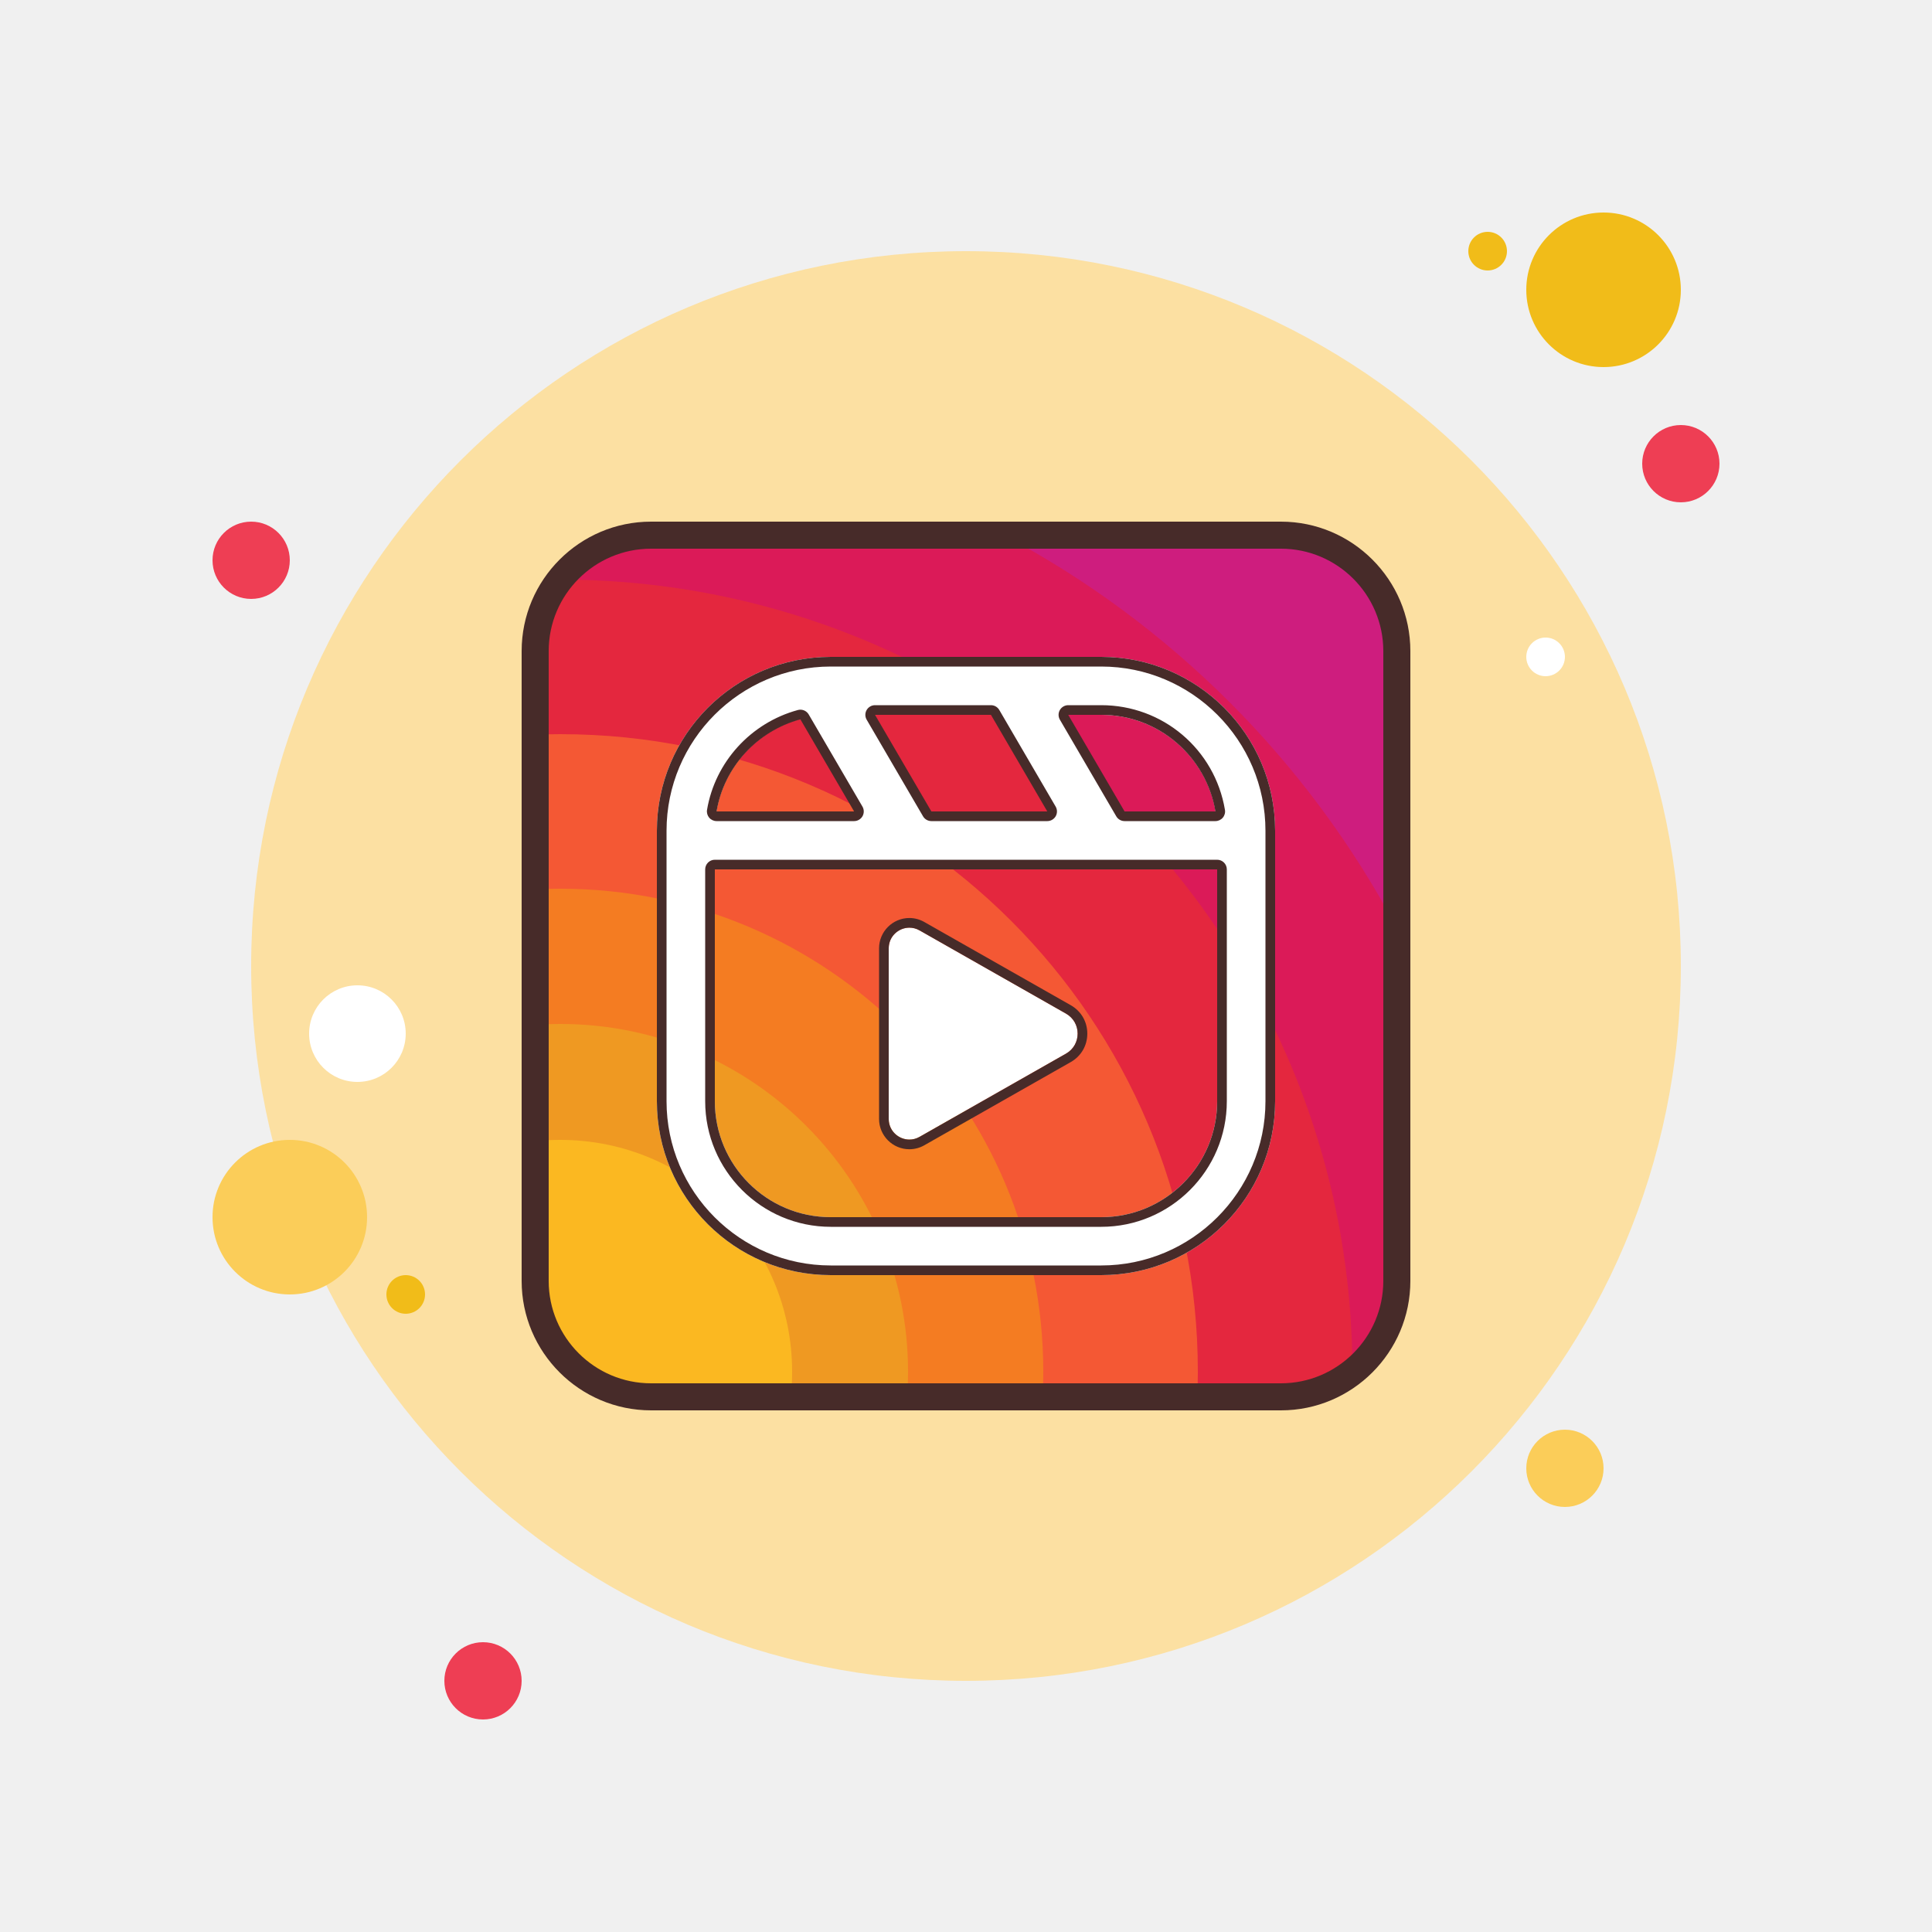
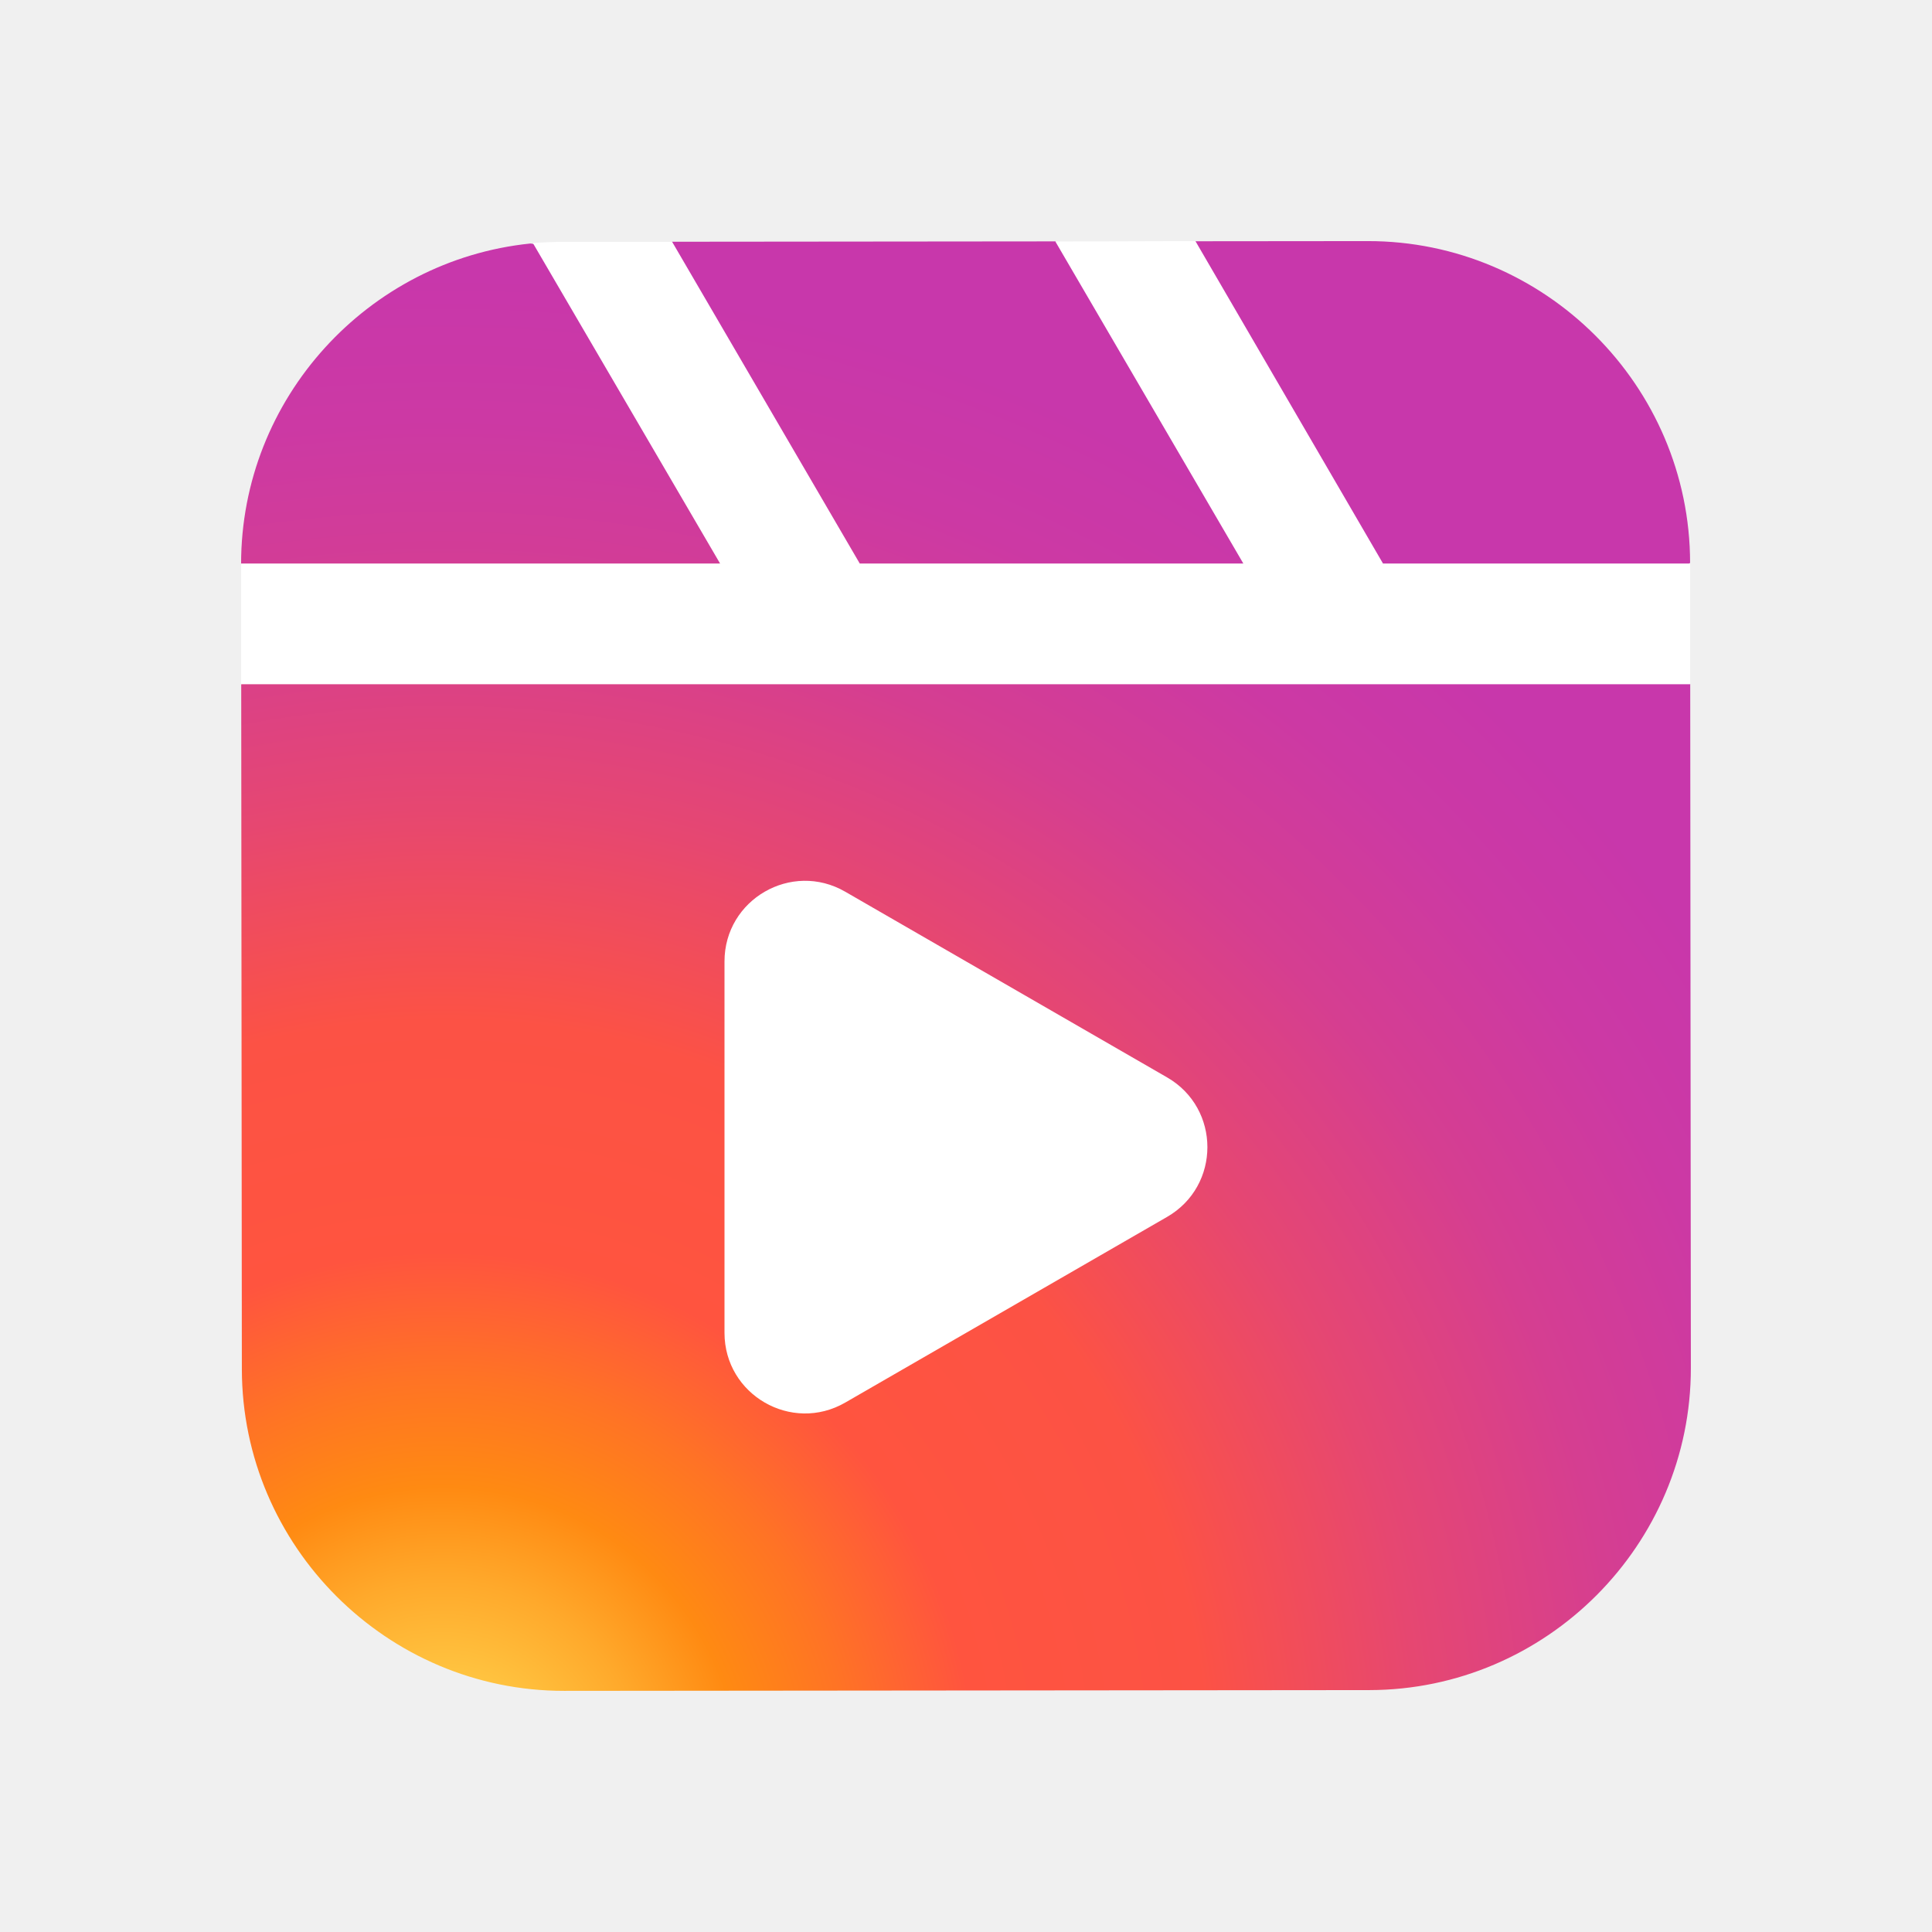
- <svg xmlns="http://www.w3.org/2000/svg" x="0px" y="0px" width="100" height="100" viewBox="0 0 100 100">
-   <circle cx="13" cy="29" r="2" fill="#ee3e54" />
-   <circle cx="77" cy="13" r="1" fill="#f1bc19" />
-   <circle cx="50" cy="50" r="37" fill="#fce0a2" />
-   <circle cx="83" cy="15" r="4" fill="#f1bc19" />
-   <circle cx="87" cy="24" r="2" fill="#ee3e54" />
-   <circle cx="81" cy="76" r="2" fill="#fbcd59" />
-   <circle cx="15" cy="63" r="4" fill="#fbcd59" />
-   <circle cx="25" cy="87" r="2" fill="#ee3e54" />
-   <circle cx="18.5" cy="53.5" r="2.5" fill="#fff" />
-   <circle cx="21" cy="67" r="1" fill="#f1bc19" />
-   <circle cx="80" cy="34" r="1" fill="#fff" />
-   <path fill="#ce1d7e" d="M72.3,33.7v32.6c0,3.31-2.69,6-6,6H33.7c-3.31,0-6-2.69-6-6V33.7c0-3.31,2.69-6,6-6h32.6 C69.61,27.7,72.3,30.39,72.3,33.7z" />
-   <path fill="#db1a58" d="M72.3,48.04V66.3c0,3.31-2.69,6-6,6H33.7c-3.31,0-6-2.69-6-6V33.7c0-3.31,2.69-6,6-6h18.26 C60.6,32.29,67.71,39.4,72.3,48.04z" />
-   <path fill="#e4273e" d="M70,71c0,0.01,0,0.01,0,0.02c-1.02,0.8-2.3,1.28-3.7,1.28H33.7c-3.31,0-6-2.69-6-6V33.7 c0-1.4,0.48-2.68,1.28-3.7c0.01,0,0.01,0,0.02,0C51.64,30,70,48.36,70,71z" />
-   <path fill="#f45834" d="M62,71c0,0.44-0.01,0.87-0.03,1.3H33.7c-3.31,0-6-2.69-6-6V38.03C28.13,38.01,28.56,38,29,38 C47.23,38,62,52.77,62,71z" />
-   <path fill="#f47c22" d="M54,71c0,0.43-0.01,0.87-0.03,1.3H33.7c-3.31,0-6-2.69-6-6V46.03C28.13,46.01,28.57,46,29,46 C42.81,46,54,57.19,54,71z" />
-   <path fill="#ef9922" d="M47,71c0,0.44-0.02,0.87-0.05,1.3H33.7c-3.31,0-6-2.69-6-6V53.05C28.13,53.02,28.56,53,29,53 C38.94,53,47,61.06,47,71z" />
-   <path fill="#fbb821" d="M41,71c0,0.44-0.02,0.87-0.07,1.3H33.7c-3.31,0-6-2.69-6-6v-7.23C28.13,59.02,28.56,59,29,59 C35.63,59,41,64.37,41,71z" />
-   <path fill="#472b29" d="M66.3,73H33.7c-3.694,0-6.7-3.006-6.7-6.7V33.7c0-3.694,3.006-6.7,6.7-6.7h32.6 c3.694,0,6.7,3.006,6.7,6.7v32.6C73,69.994,69.994,73,66.3,73z M33.7,28.4c-2.923,0-5.3,2.377-5.3,5.3v32.6 c0,2.922,2.377,5.3,5.3,5.3h32.6c2.923,0,5.3-2.377,5.3-5.3V33.7c0-2.922-2.377-5.3-5.3-5.3C66.3,28.4,33.7,28.4,33.7,28.4z" />
-   <path fill="#fff" d="M57,34H43c-4.971,0-9,4.029-9,9v14c0,4.971,4.029,9,9,9h14c4.971,0,9-4.029,9-9V43 C66,38.029,61.971,34,57,34z M63,57c0,3.314-2.686,6-6,6H43c-3.314,0-6-2.686-6-6V43c0-3.314,2.686-6,6-6h14c3.314,0,6,2.686,6,6V57 z" />
-   <polygon fill="#fff" points="48.25,42.5 44.75,42.5 41.25,36.5 44.75,36.5" />
-   <polygon fill="#fff" points="58.25,42.5 54.75,42.5 51.25,36.5 54.75,36.5" />
-   <rect width="28" height="2.5" x="36" y="42.25" fill="#fff" />
-   <path fill="#472b29" d="M57,34.5c4.687,0,8.5,3.813,8.5,8.5v14c0,4.687-3.813,8.5-8.5,8.5H43c-4.687,0-8.5-3.813-8.5-8.5V43 c0-4.687,3.813-8.5,8.5-8.5H57 M58.208,42.5h4.702c0.147,0,0.287-0.065,0.382-0.177c0.095-0.112,0.136-0.261,0.111-0.406 C62.875,38.778,60.182,36.5,57,36.5h-1.708c-0.179,0-0.344,0.096-0.434,0.251c-0.089,0.155-0.089,0.346,0.002,0.501l2.917,5 C57.866,42.406,58.03,42.5,58.208,42.5 M48.208,42.5h6c0.179,0,0.344-0.096,0.434-0.251c0.089-0.155,0.089-0.346-0.002-0.501 l-2.917-5c-0.09-0.154-0.254-0.248-0.432-0.248h-6c-0.179,0-0.344,0.096-0.434,0.251c-0.089,0.155-0.089,0.346,0.002,0.501l2.917,5 C47.866,42.406,48.03,42.5,48.208,42.5 M37.09,42.5h7.118c0.179,0,0.344-0.096,0.434-0.251c0.089-0.155,0.089-0.346-0.002-0.501 l-2.781-4.767c-0.091-0.156-0.257-0.248-0.432-0.248c-0.044,0-0.088,0.006-0.132,0.018c-2.439,0.666-4.283,2.694-4.699,5.166 c-0.024,0.145,0.016,0.293,0.111,0.406C36.803,42.435,36.943,42.5,37.09,42.5 M43,63.5h14c3.584,0,6.5-2.916,6.5-6.5V45 c0-0.276-0.224-0.5-0.5-0.5H37c-0.276,0-0.5,0.224-0.5,0.5v12C36.5,60.584,39.416,63.5,43,63.5 M57,34H43c-4.971,0-9,4.029-9,9v14 c0,4.971,4.029,9,9,9h14c4.971,0,9-4.029,9-9V43C66,38.029,61.971,34,57,34L57,34z M58.208,42l-2.917-5H57 c2.972,0,5.433,2.163,5.91,5H58.208L58.208,42z M48.208,42l-2.917-5h6l2.917,5H48.208L48.208,42z M37.09,42 c0.389-2.314,2.108-4.158,4.338-4.767L44.208,42H37.09L37.09,42z M43,63c-3.314,0-6-2.686-6-6V45h26v12c0,3.314-2.686,6-6,6H43 L43,63z" />
-   <path fill="#fff" d="M55.176,52.464l-7.58-4.307C46.884,47.752,46,48.266,46,49.085v8.829 c0,0.819,0.884,1.333,1.596,0.929l7.58-4.307C55.98,54.08,55.98,52.921,55.176,52.464z" />
-   <path fill="#472b29" d="M47.07,48.016c0.176,0,0.356,0.044,0.526,0.141l7.58,4.307c0.804,0.457,0.804,1.616,0,2.073 l-7.58,4.307c-0.17,0.097-0.351,0.141-0.526,0.141c-0.558,0-1.07-0.447-1.07-1.07v-8.829C46,48.462,46.511,48.016,47.07,48.016 M47.07,47.516c-0.866,0-1.57,0.704-1.57,1.57v8.829c0,0.866,0.704,1.57,1.57,1.57c0.268,0,0.536-0.071,0.773-0.206l7.58-4.307 c0.536-0.305,0.856-0.855,0.856-1.471s-0.32-1.167-0.856-1.471l-7.58-4.307C47.605,47.587,47.338,47.516,47.07,47.516L47.07,47.516z" />
+ <svg xmlns="http://www.w3.org/2000/svg" x="0px" y="0px" width="100" height="100" viewBox="0 0 48 48">
+   <radialGradient id="ICE1RaTzda0tEyvm8~Oxta_uNToIe0zQRBV_gr1" cx="11.013" cy="-129.653" r="44.899" gradientTransform="translate(0 174)" gradientUnits="userSpaceOnUse">
+     <stop offset="0" stop-color="#fd5" />
+     <stop offset=".039" stop-color="#ffcf49" />
+     <stop offset=".113" stop-color="#ffa92b" />
+     <stop offset=".165" stop-color="#ff8a12" />
+     <stop offset=".226" stop-color="#ff7325" />
+     <stop offset=".295" stop-color="#ff543f" />
+     <stop offset=".423" stop-color="#fc5245" />
+     <stop offset=".541" stop-color="#e64771" />
+     <stop offset=".653" stop-color="#d53e91" />
+     <stop offset=".756" stop-color="#cc39a4" />
+     <stop offset=".837" stop-color="#c837ab" />
+   </radialGradient>
+   <path fill="url(#ICE1RaTzda0tEyvm8~Oxta_uNToIe0zQRBV_gr1)" d="M34.017,41.99l-20,0.019c-4.4,0.004-8.003-3.592-8.008-7.992L5.993,17L7,16l-1.01-1.983 c-0.004-4.125,3.157-7.55,7.177-7.966C13.435,6.024,15,7,15,7l1.7-0.994l9.52-0.009L28,7l1.7-1.006l4.282-0.004 c4.4-0.004,8.003,3.592,8.008,7.992L41,15l0.993,2l0.016,16.982C42.014,38.383,38.417,41.986,34.017,41.99z" />
+   <path fill="#fff" d="M18,33.114v-9.228c0-1.539,1.666-2.502,2.999-1.732l7.998,4.614c1.334,0.77,1.334,2.695,0,3.465 l-7.998,4.614C19.666,35.616,18,34.653,18,33.114z" />
+   <path fill="#fff" d="M41.99,14v3h-36v-2.98c0-0.01,0-0.01,0-0.02h11.9l-4.65-7.96c0.24-0.02,0.49-0.03,0.74-0.03h2.72 L21.36,14h9.53l-4.67-8l3.48-0.01L34.36,14H41.99z" />
</svg>
